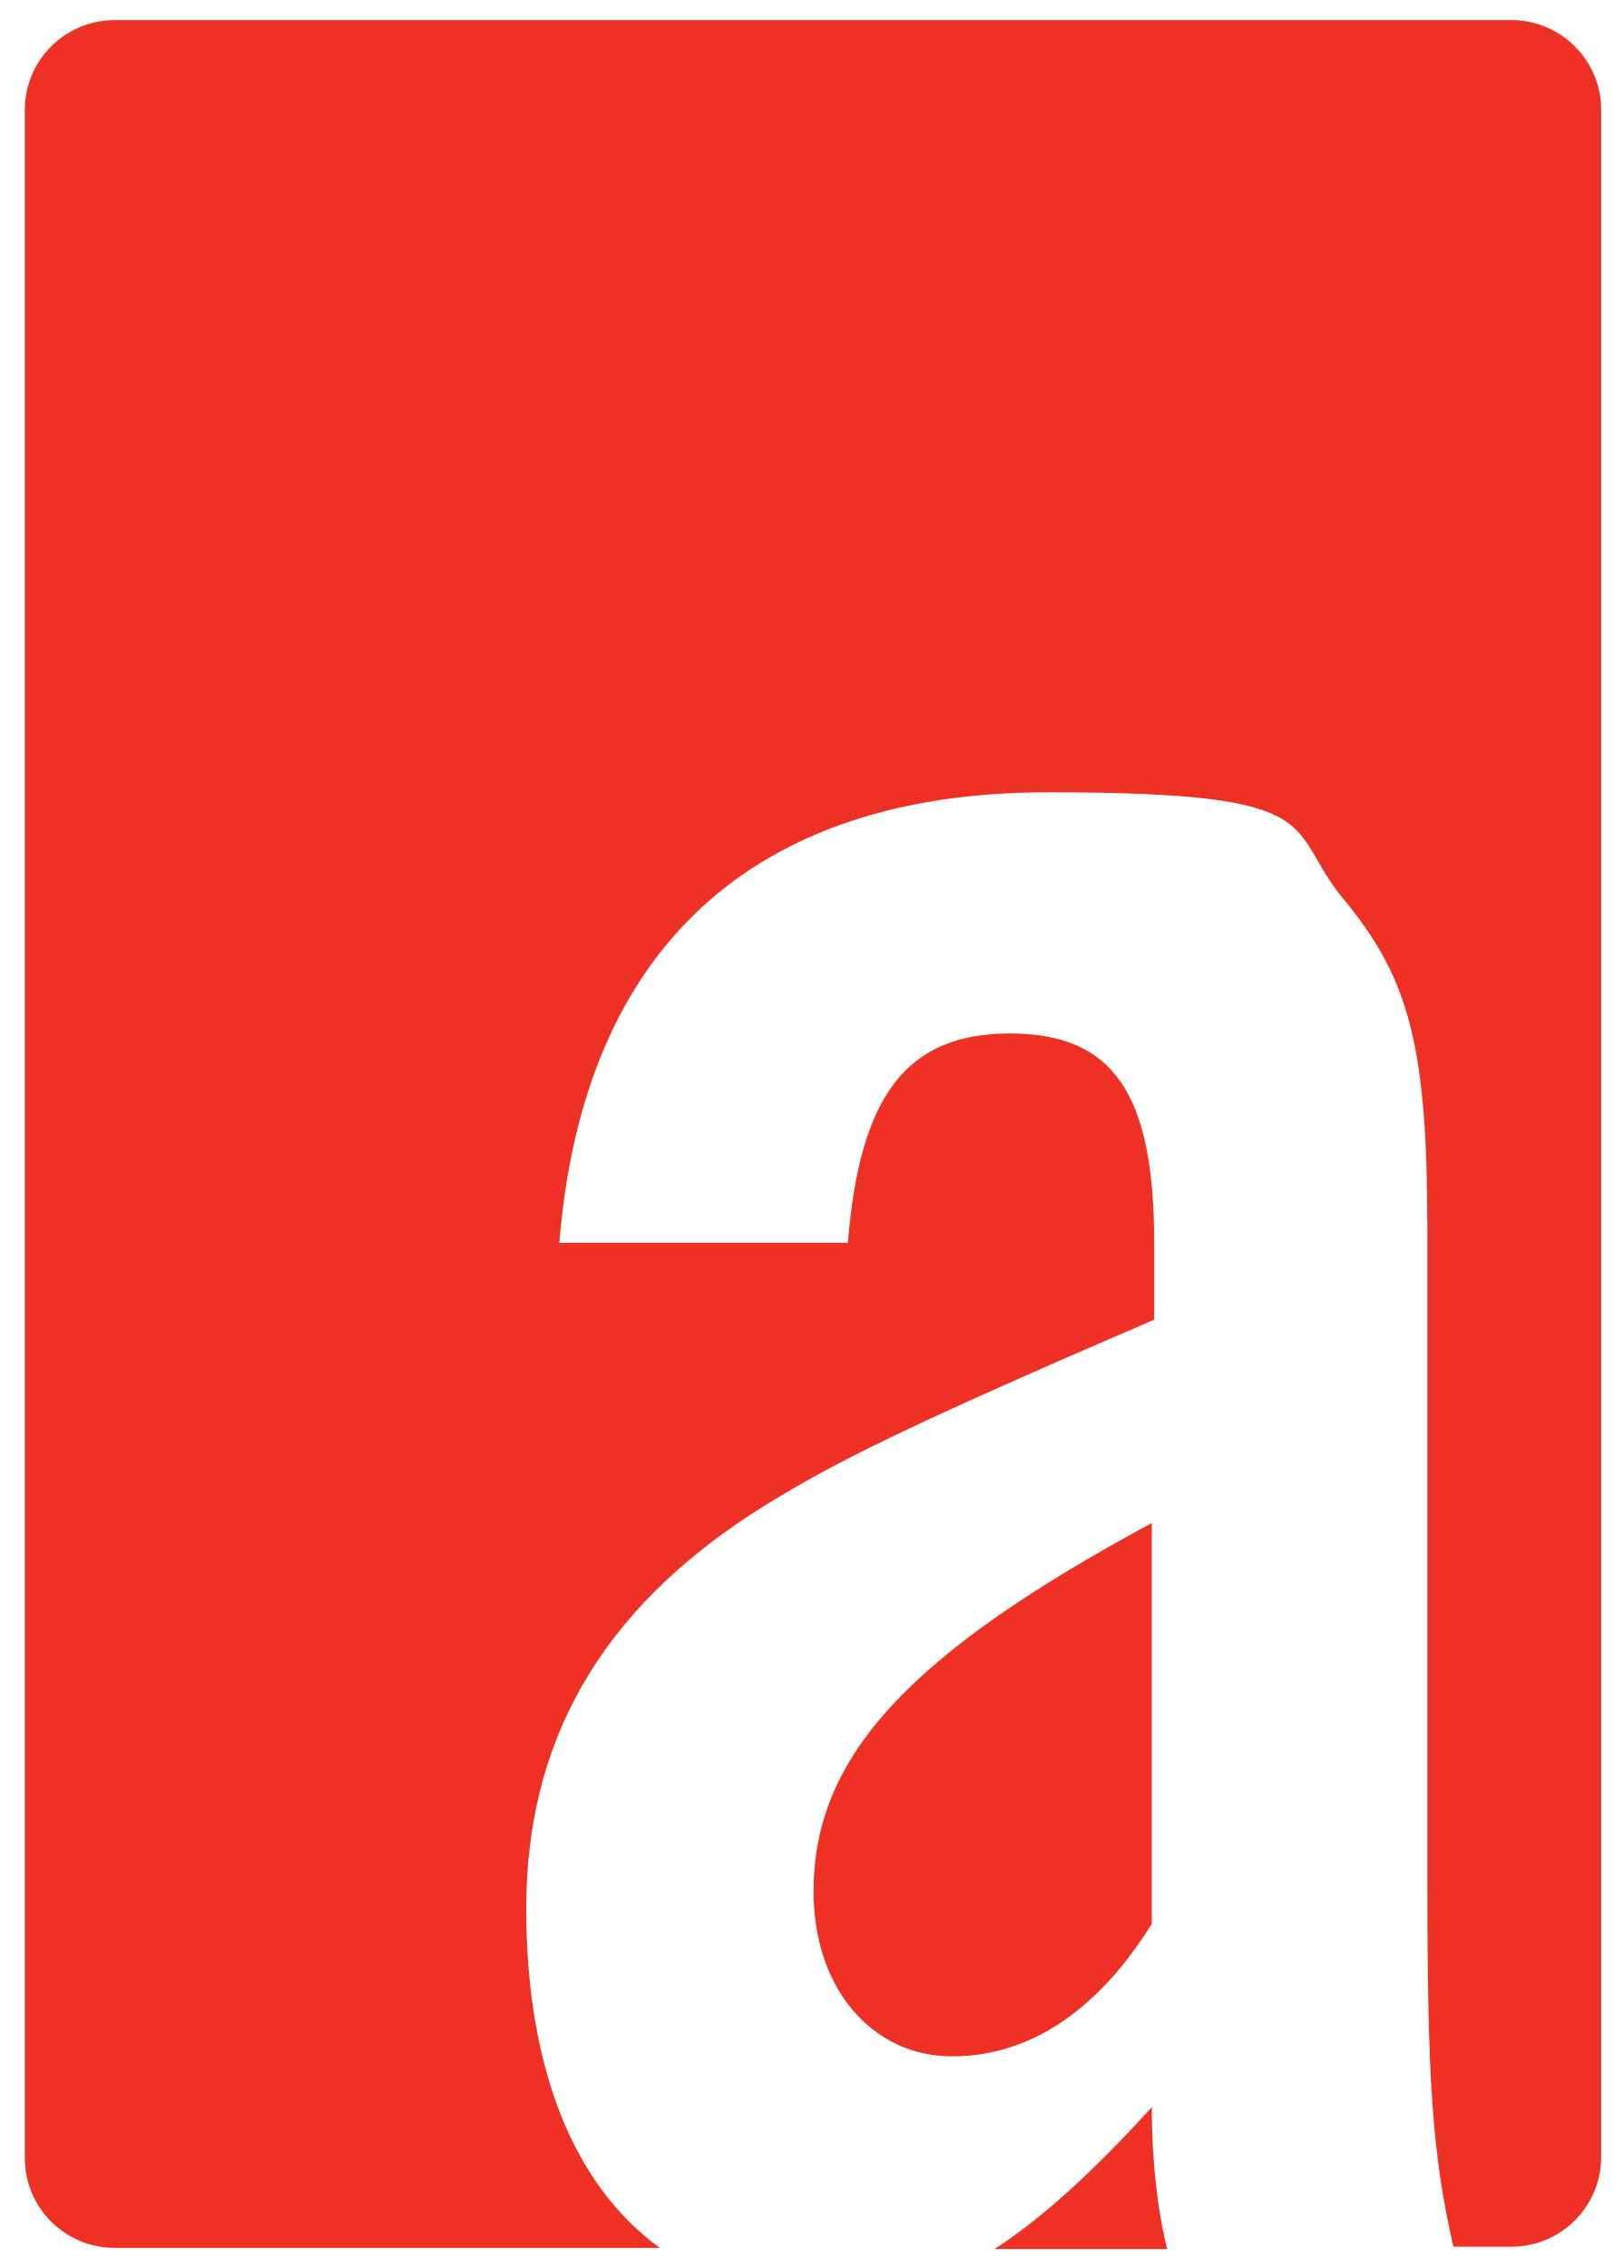
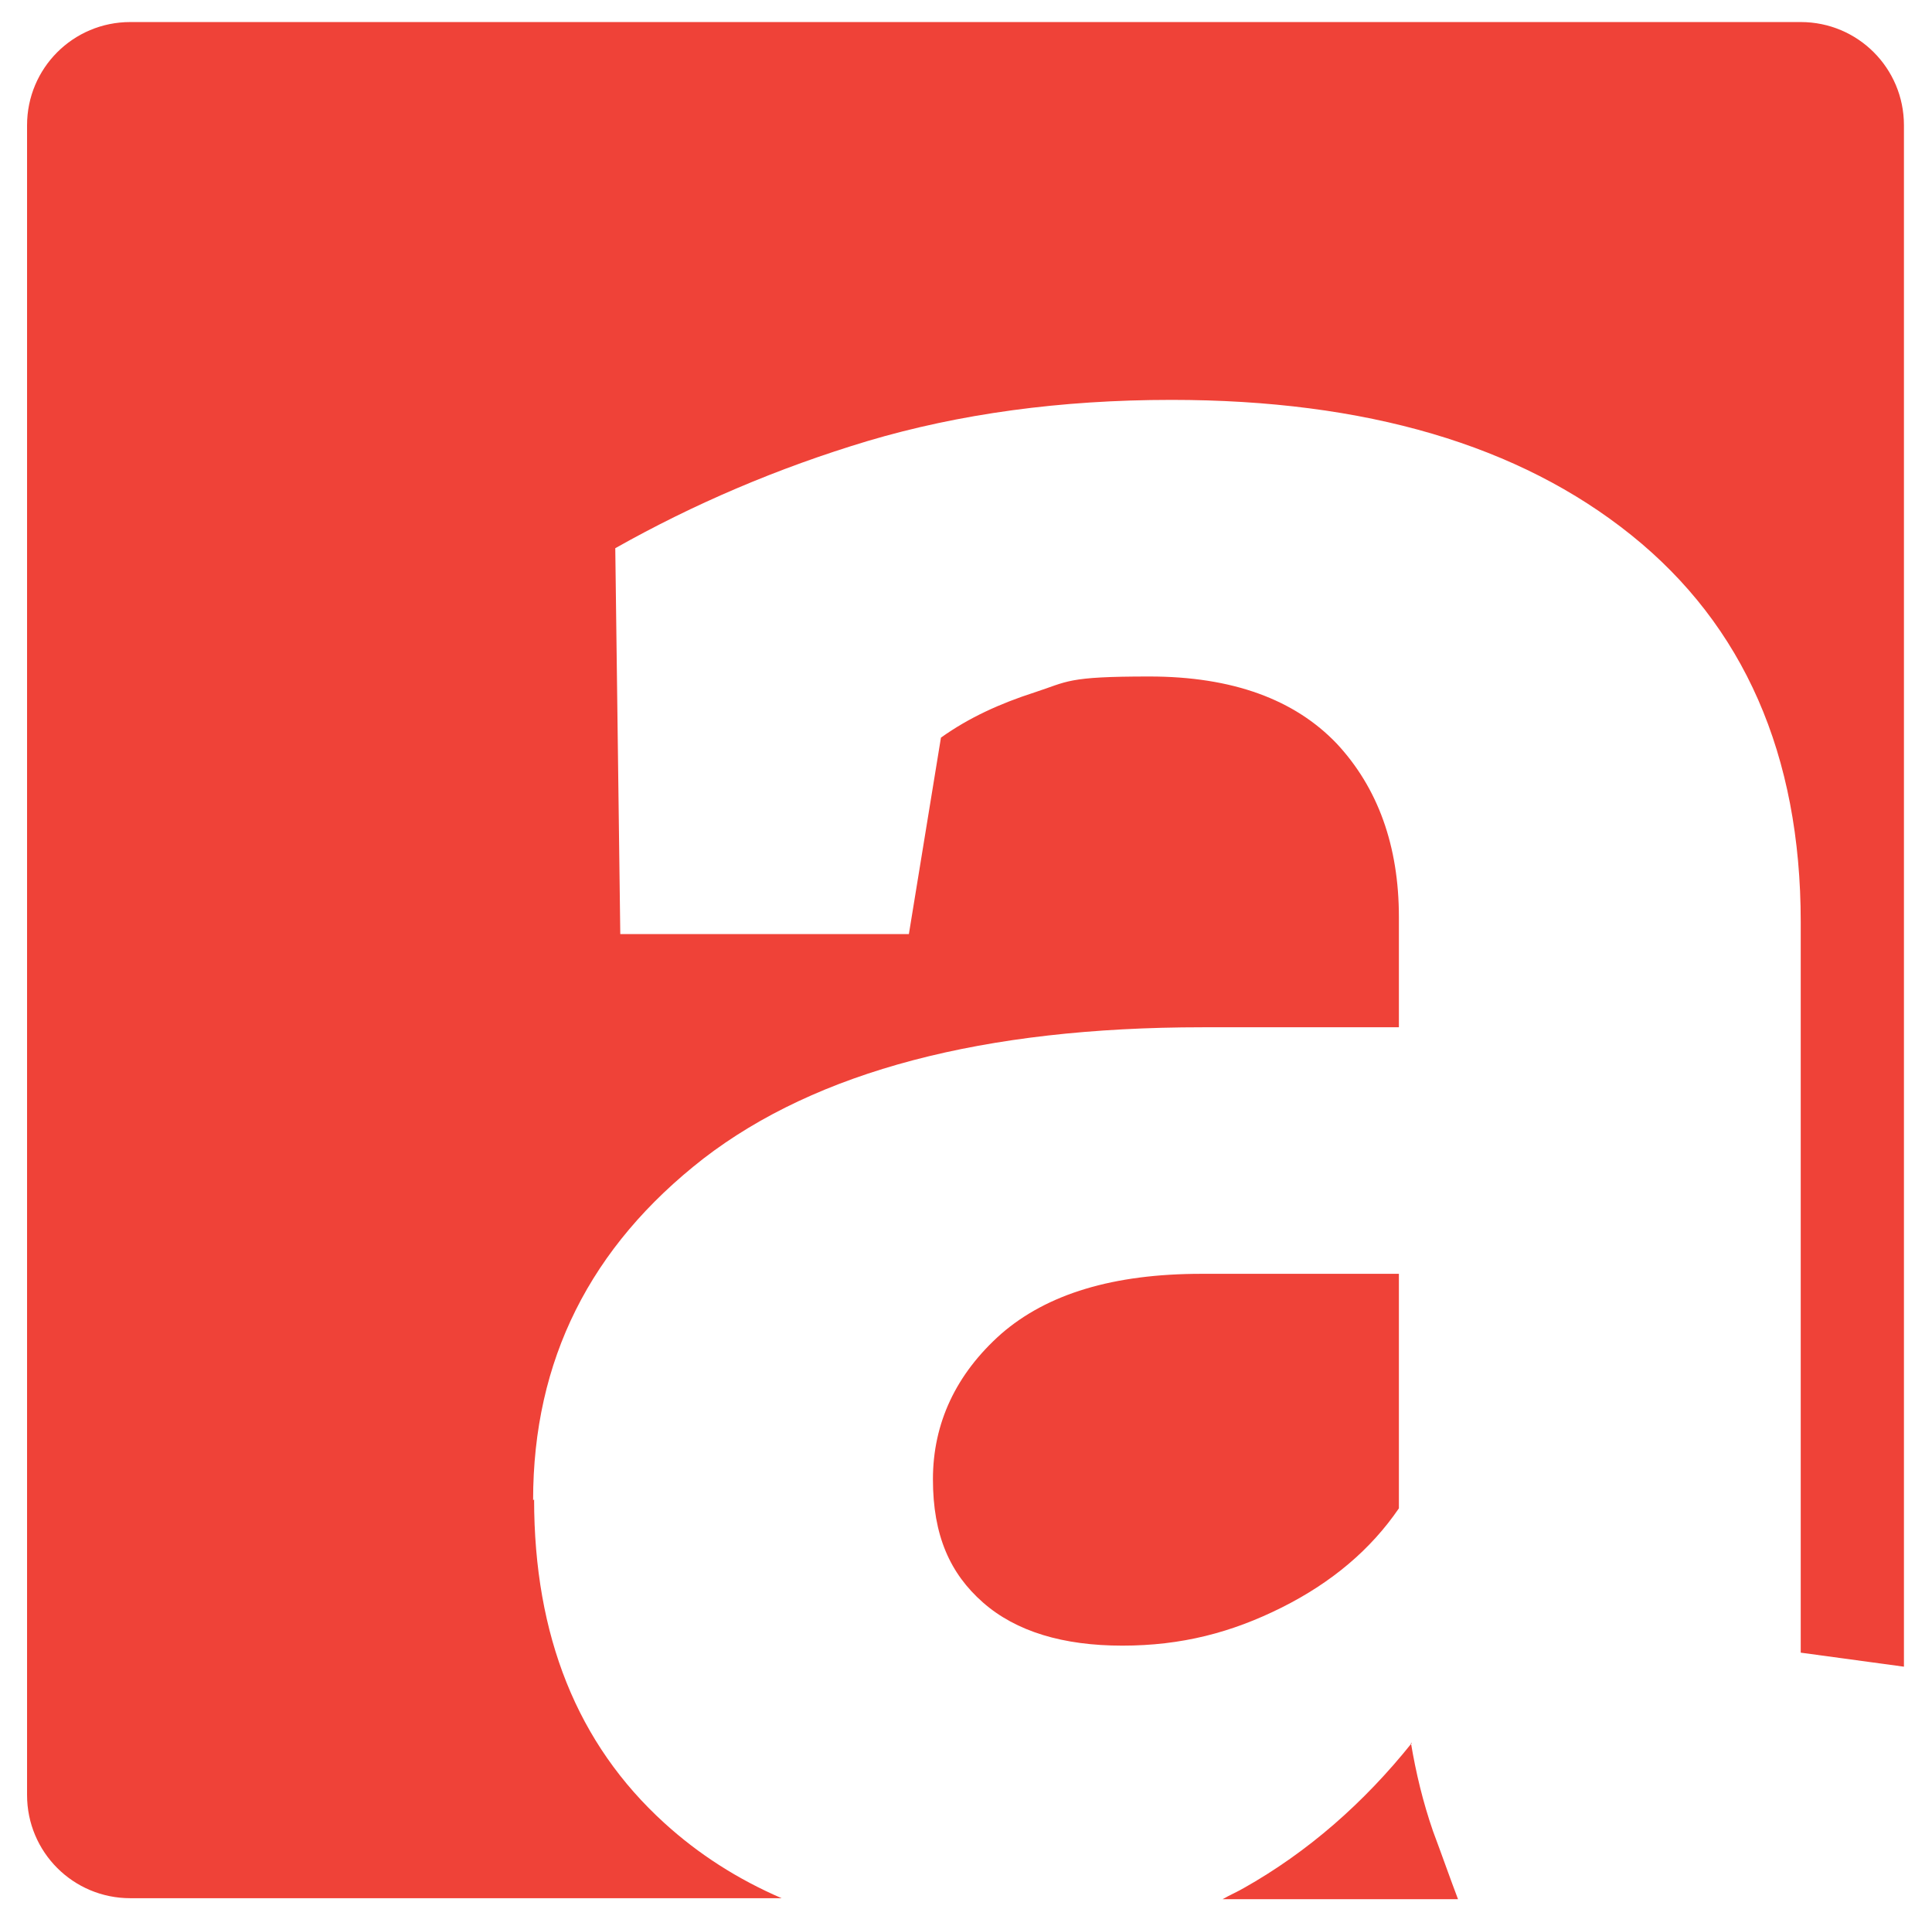
- <svg xmlns="http://www.w3.org/2000/svg" id="Layer_1" version="1.1" viewBox="0 0 137.3 191.8">
+ <svg xmlns="http://www.w3.org/2000/svg" id="Layer_1" version="1.1" viewBox="0 0 192.8 191.8">
  <defs>
    <style>
      .st0 {
-         fill: #ee3124;
+         fill: #ef4238;
      }
    </style>
  </defs>
-   <path class="st0" d="M68.8,160c0,8.2,5,13.9,11.7,13.9s12.4-4,16.9-11.2v-33.9c-20.4,11-28.6,19.7-28.6,31.1Z" />
-   <path class="st0" d="M84.2,190.2h14.5c-.8-3.2-1.3-7.3-1.3-12-5.1,5.6-9.3,9.4-13.3,12Z" />
-   <path class="st0" d="M127.6,1.7H9.7c-4.2,0-7.6,3.4-7.6,7.6v173.2c0,4.2,3.4,7.6,7.6,7.6h46.1c-7.3-5.3-11.3-15.2-11.3-28.7s5.7-25.1,20.2-34.1c6-3.7,12-6.7,32.9-15.7v-6.5c0-12.7-3.5-17.7-12.2-17.7s-12.7,5.2-13.7,17.7h-24.4c2-24.9,16.4-38.1,41.3-38.1s19.7,3,25.4,9.5c5.2,6.5,6.7,12.2,6.7,27.4v55c0,17,.4,23.2,2.2,31.1h4.9c4.2,0,7.6-3.4,7.6-7.6V9.3c0-4.2-3.4-7.6-7.6-7.6Z" />
+   <path class="st0" d="M53.2,149.7c0-14,5.7-25.3,17-34.1,11.3-8.7,27.9-13.1,49.8-13.1h19.6v-11c0-7.1-2.1-12.9-6.2-17.3-4.2-4.4-10.4-6.7-18.7-6.7s-8.1.5-11.5,1.6c-3.4,1.1-6.5,2.5-9.3,4.5l-3.2,19.6h-28.8l-.5-38.5c7.8-4.4,16.2-8,25.2-10.7,9.1-2.7,19.2-4.1,30.3-4.1,19.4,0,34.7,4.5,45.9,13.5,11.2,9,16.9,21.9,16.9,38.6v72.9s10.3,1.4,10.3,1.4V12.5c0-5.7-4.6-10.3-10.3-10.3H13C7.3,2.2,2.7,6.8,2.7,12.5v166.6c0,5.7,4.6,10.3,10.3,10.3h65c-4.4-1.9-8.3-4.4-11.7-7.5-8.7-7.9-13-18.7-13-32.3Z" />
+   <path class="st0" d="M140.9,173.9c-4.8,6-10.4,10.9-16.8,14.5-.7.4-1.4.7-2.1,1.1h23.5c-.8-2.1-1.6-4.4-2.5-6.8-1-2.9-1.7-5.8-2.2-8.8Z" />
+   <path class="st0" d="M99.9,133.1c-4.5,4-6.8,8.9-6.8,14.5s1.7,9.4,5,12.3c3.3,2.9,8,4.3,13.9,4.3s10.9-1.3,15.9-3.8c5-2.5,8.9-5.8,11.7-9.9v-23.4h-19.7c-8.8,0-15.4,2-20,6Z" />
</svg>
